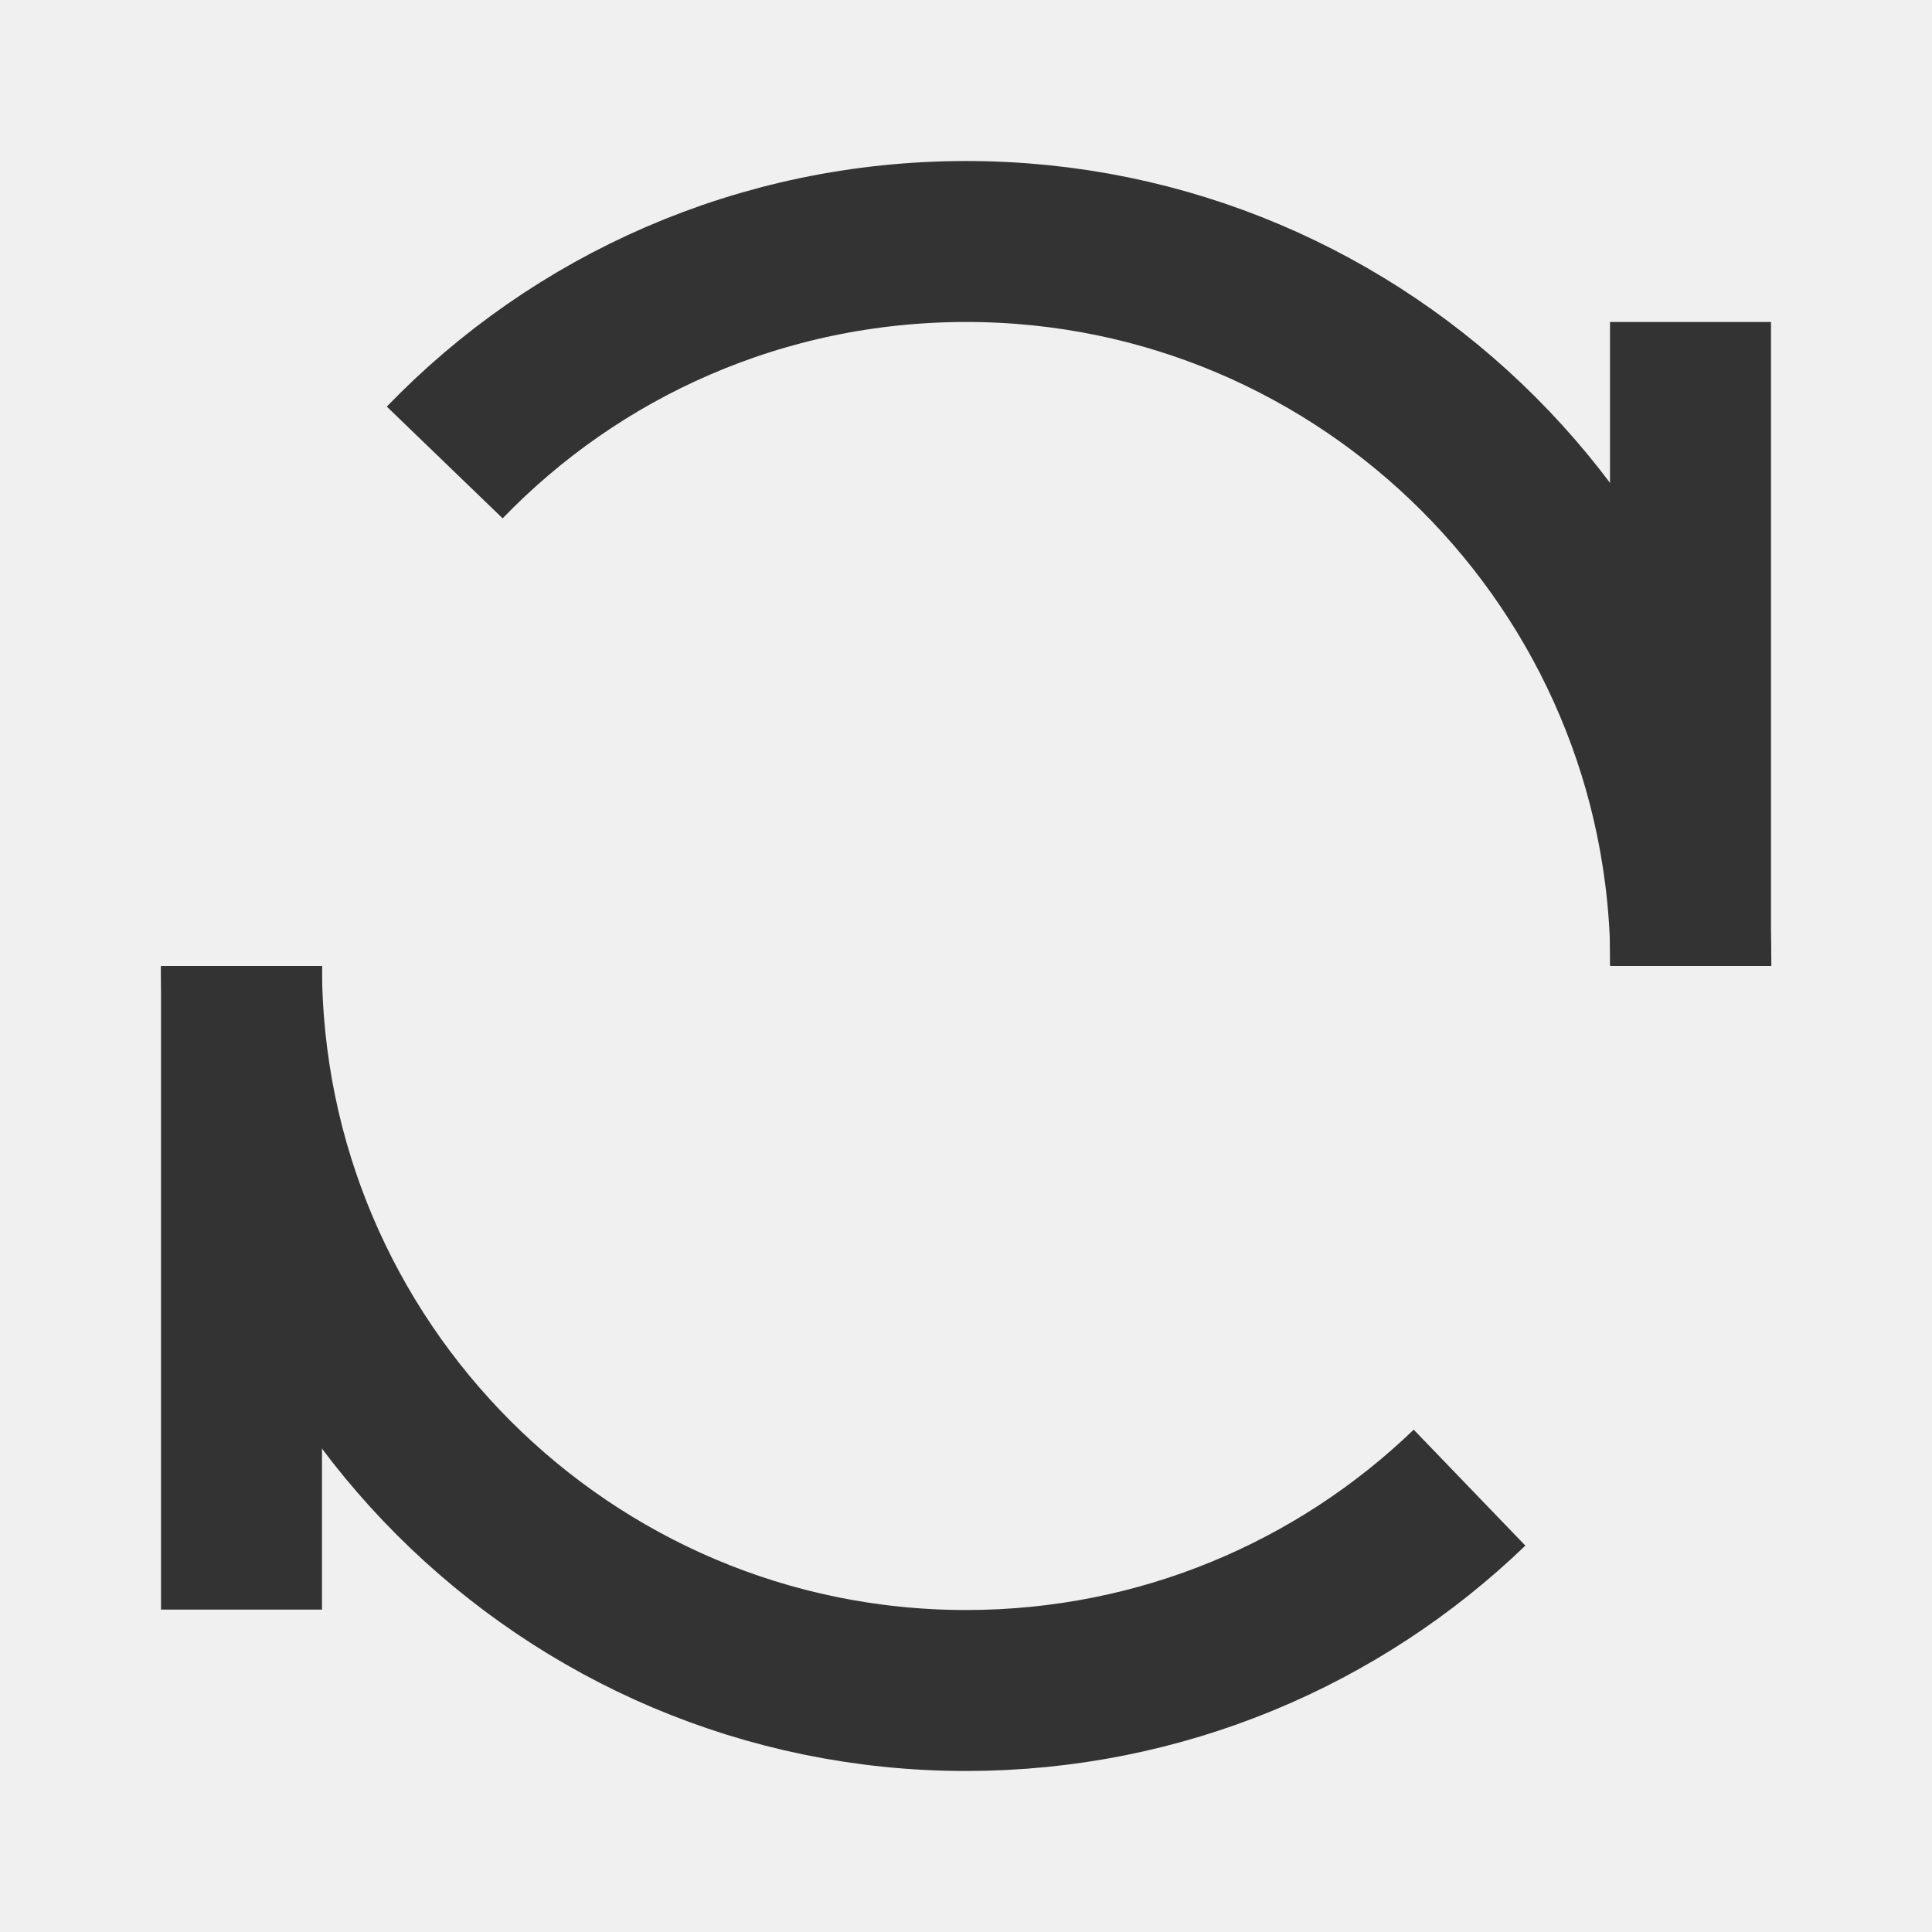
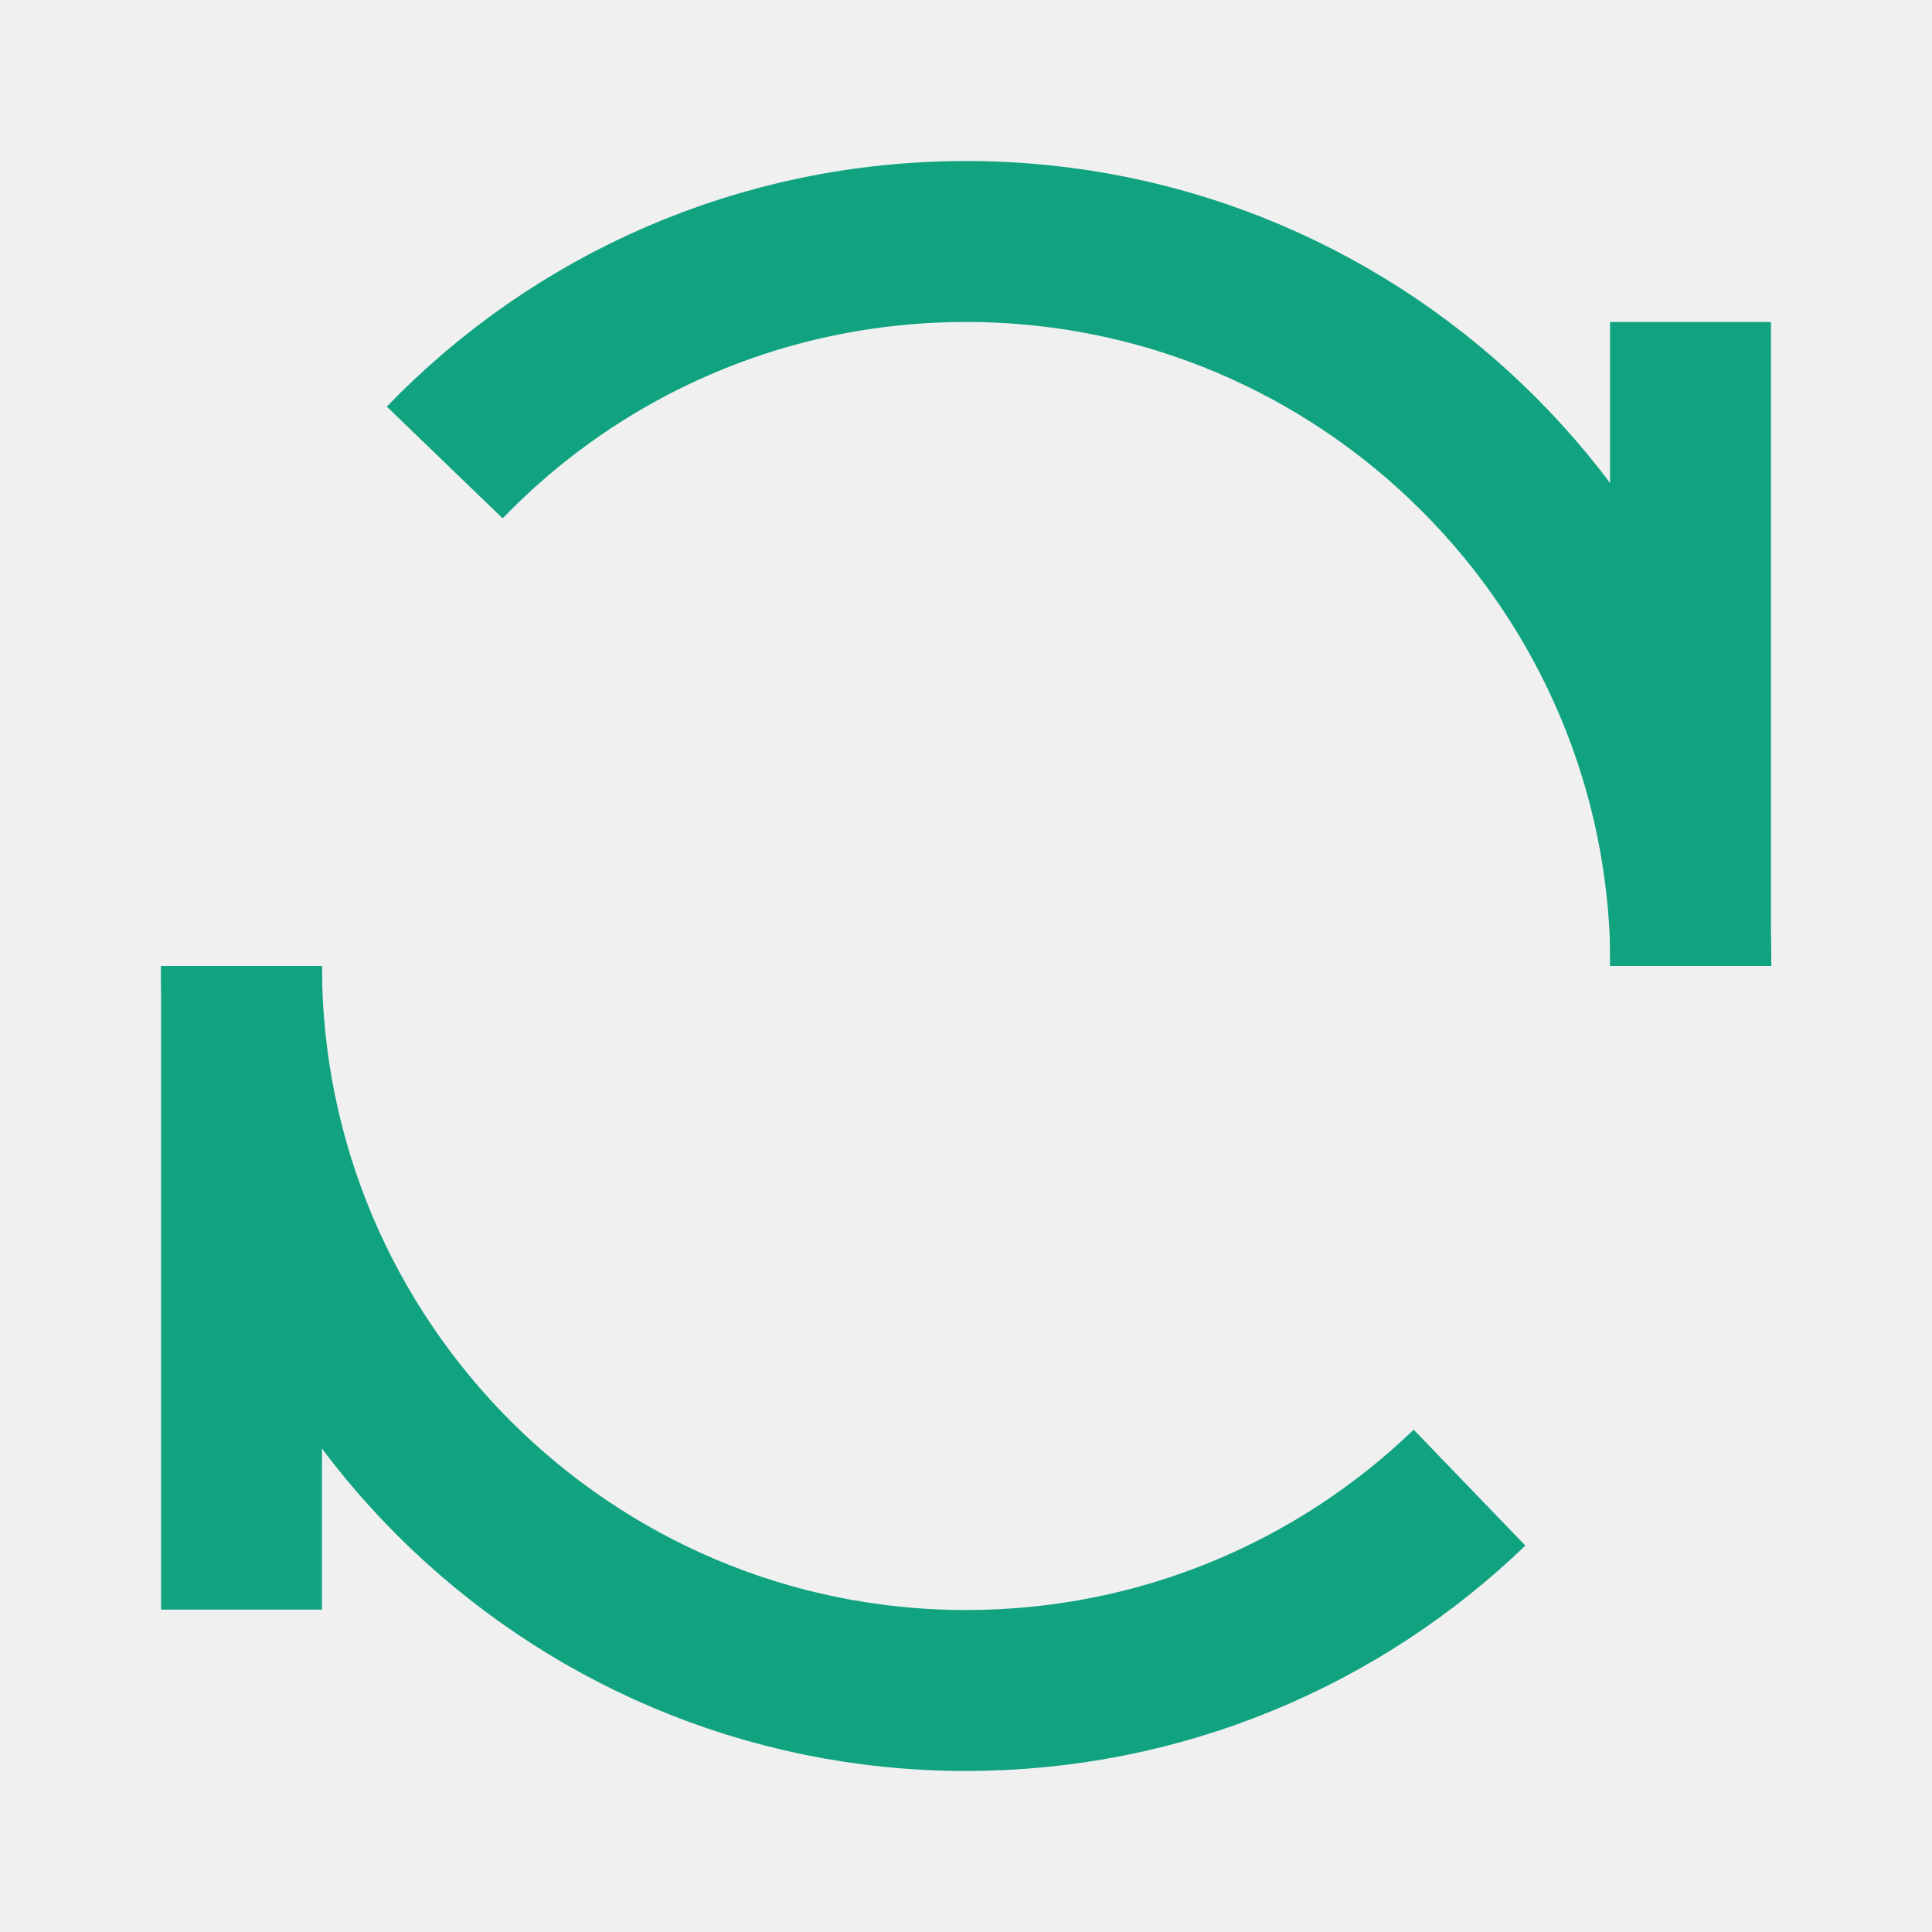
<svg xmlns="http://www.w3.org/2000/svg" xmlns:xlink="http://www.w3.org/1999/xlink" width="16" height="16" viewBox="0 0 16 16" fill="none">
  <defs>
    <rect id="path_0" x="0" y="0" width="16" height="16" />
  </defs>
  <g opacity="1" transform="translate(0 0)  rotate(0 8 8)">
    <mask id="bg-mask-0" fill="white">
      <use xlink:href="#path_0" />
    </mask>
    <g mask="url(#bg-mask-0)">
-       <path id="路径 1" style="stroke:#333333; stroke-width:1.333; stroke-opacity:1; stroke-dasharray:0 0" transform="translate(14 2.666667)  rotate(0 0 2.666667)" d="M0,0L0,5.33 " />
-       <path id="路径 2" style="stroke:#333333; stroke-width:1.333; stroke-opacity:1; stroke-dasharray:0 0" transform="translate(2 8)  rotate(0 0 2.666667)" d="M0,0L0,5.33 " />
-       <path id="分组 1" style="stroke:#333333; stroke-width:1.333; stroke-opacity:1; stroke-dasharray:0 0" transform="translate(2 2)  rotate(0 6.00135 6)" d="M12.003 6C12.003 2.69 9.313 0 6.003 0C4.303 0 2.773 0.7 1.683 1.83 M-5.71612e-08 6C-5.71612e-08 9.31 2.69 12 6 12C7.62 12 9.09 11.36 10.17 10.32 " />
+       <path id="路径 1" style="stroke:#11A380; stroke-width:1.333; stroke-opacity:1; stroke-dasharray:0 0" transform="translate(14 2.666667)  rotate(0 0 2.666667)" d="M0,0L0,5.33 " />
+       <path id="路径 2" style="stroke:#11A380; stroke-width:1.333; stroke-opacity:1; stroke-dasharray:0 0" transform="translate(2 8)  rotate(0 0 2.666667)" d="M0,0L0,5.33 " />
+       <path id="分组 1" style="stroke:#11A380; stroke-width:1.333; stroke-opacity:1; stroke-dasharray:0 0" transform="translate(2 2)  rotate(0 6.00135 6)" d="M12.003 6C12.003 2.69 9.313 0 6.003 0C4.303 0 2.773 0.7 1.683 1.83 M-5.71612e-08 6C-5.71612e-08 9.31 2.69 12 6 12C7.62 12 9.09 11.36 10.17 10.32 " />
    </g>
  </g>
</svg>
